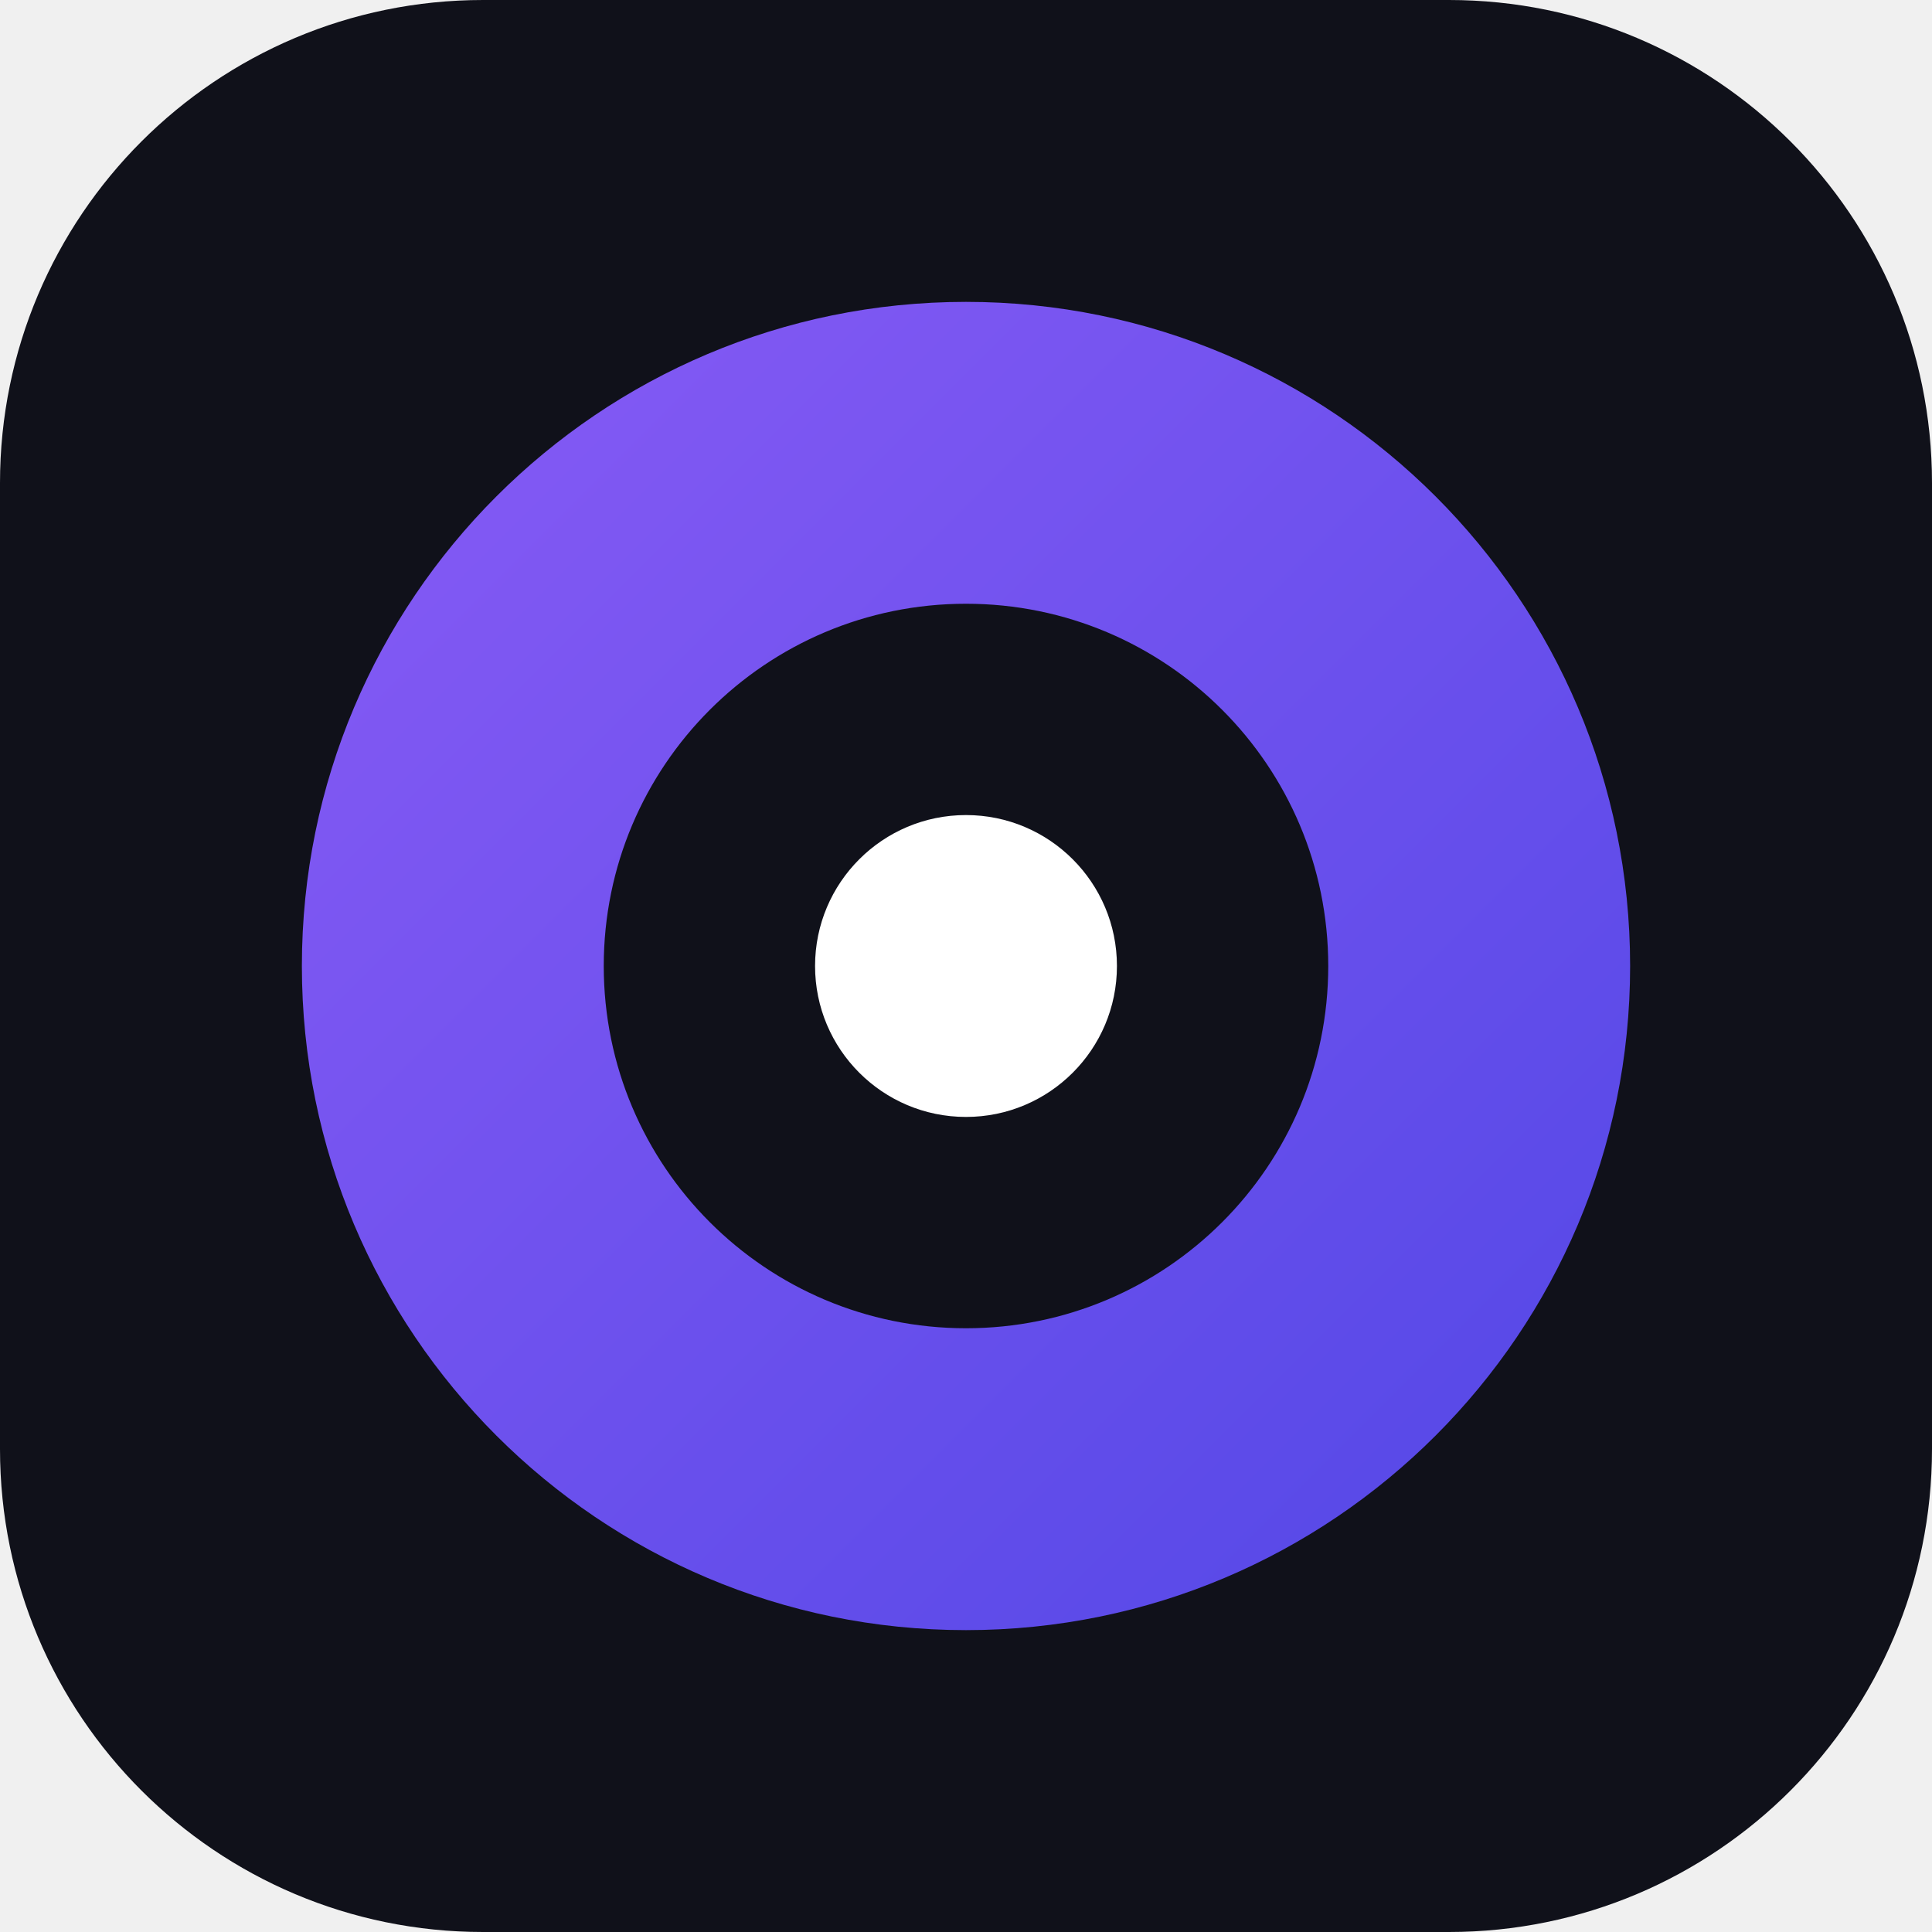
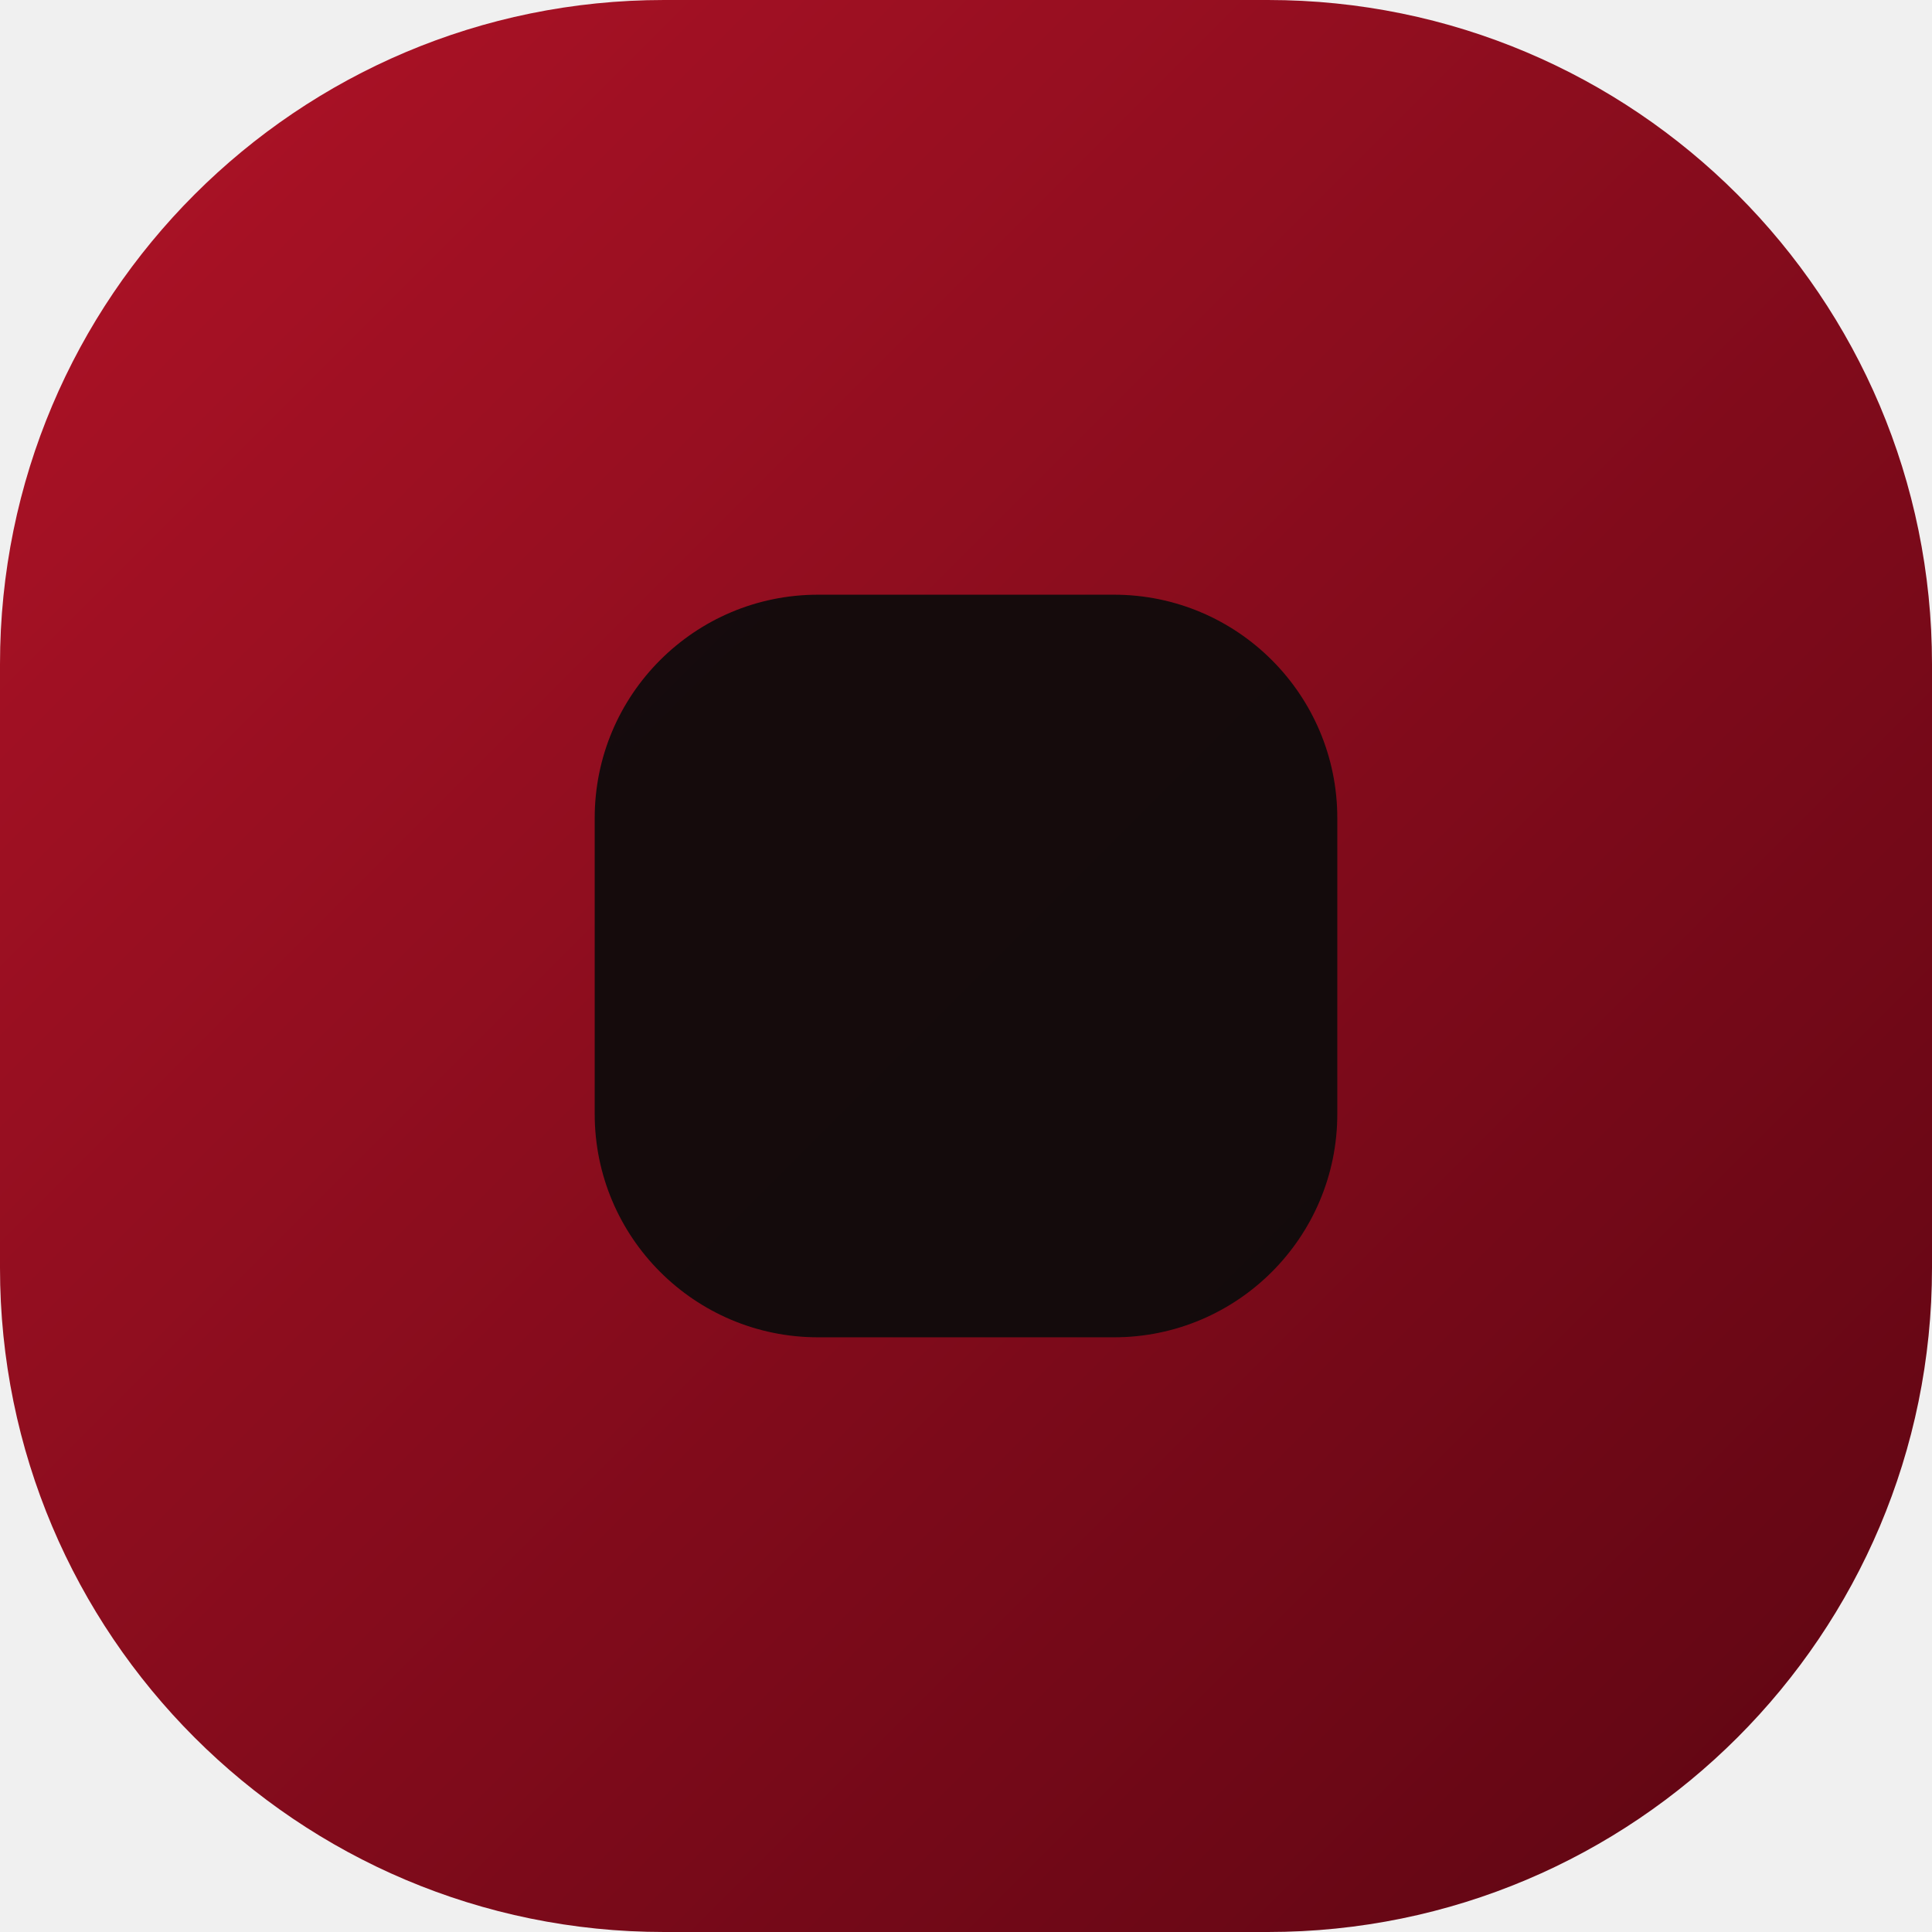
<svg xmlns="http://www.w3.org/2000/svg" viewBox="0 0 64 64">
  <defs>
-     <linearGradient id="g" x1="8" y1="8" x2="56" y2="56" gradientUnits="userSpaceOnUse">
-       <stop stop-color="#8b5cf6" />
-       <stop offset="1" stop-color="#4f46e5" />
+     <linearGradient id="g" x1="0" y1="0" x2="64" y2="64" gradientUnits="userSpaceOnUse">
+       <stop stop-color="#b01327" />
+       <stop offset="1" stop-color="#5c0512" />
    </linearGradient>
  </defs>
-   <rect width="64" height="64" rx="16" fill="#10111a" />
-   <path d="M32 10c12.15 0 22 9.85 22 22s-9.85 22-22 22S10 44.15 10 32 19.85 10 32 10Zm0 10c-6.63 0-12 5.37-12 12s5.37 12 12 12 12-5.37 12-12-5.37-12-12-12Z" fill="url(#g)" />
-   <circle cx="32" cy="32" r="5" fill="#fff" />
+   <rect width="64" height="64" rx="22" fill="url(#g)" />
+   <rect x="19.7" y="19.7" width="24.6" height="24.6" rx="7.4" fill="#0b0b0b" opacity=".92" />
</svg>
